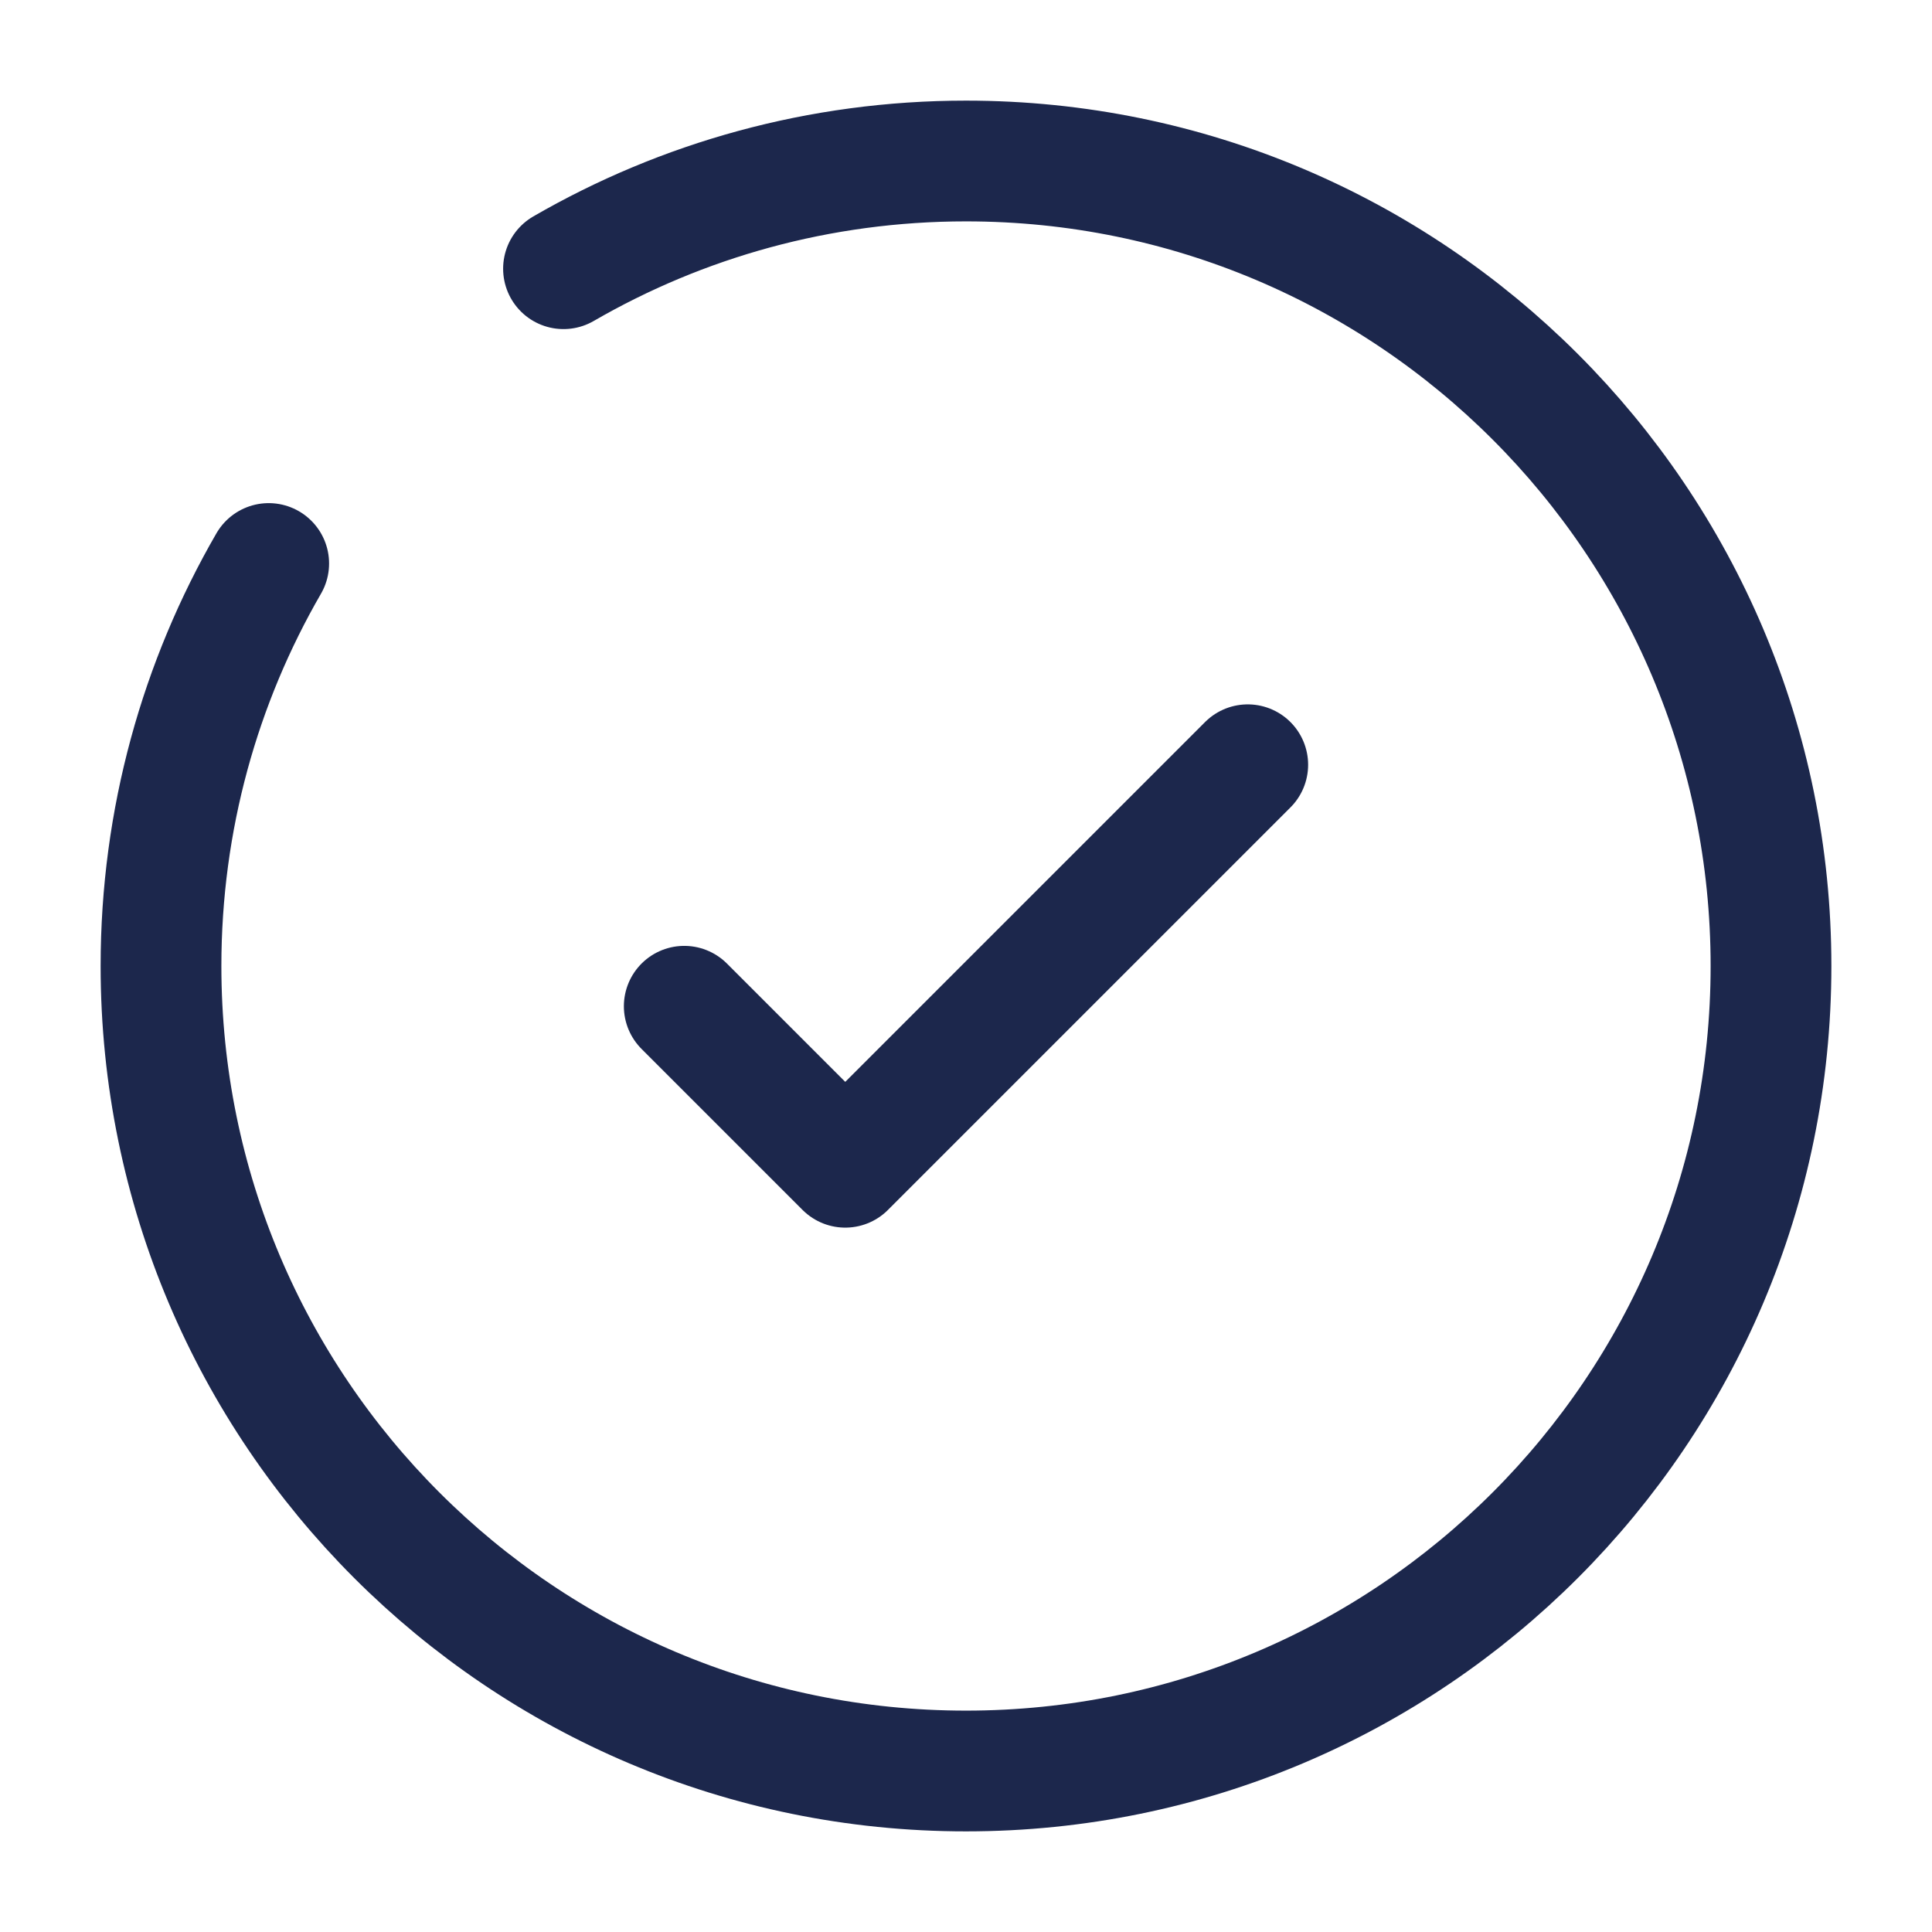
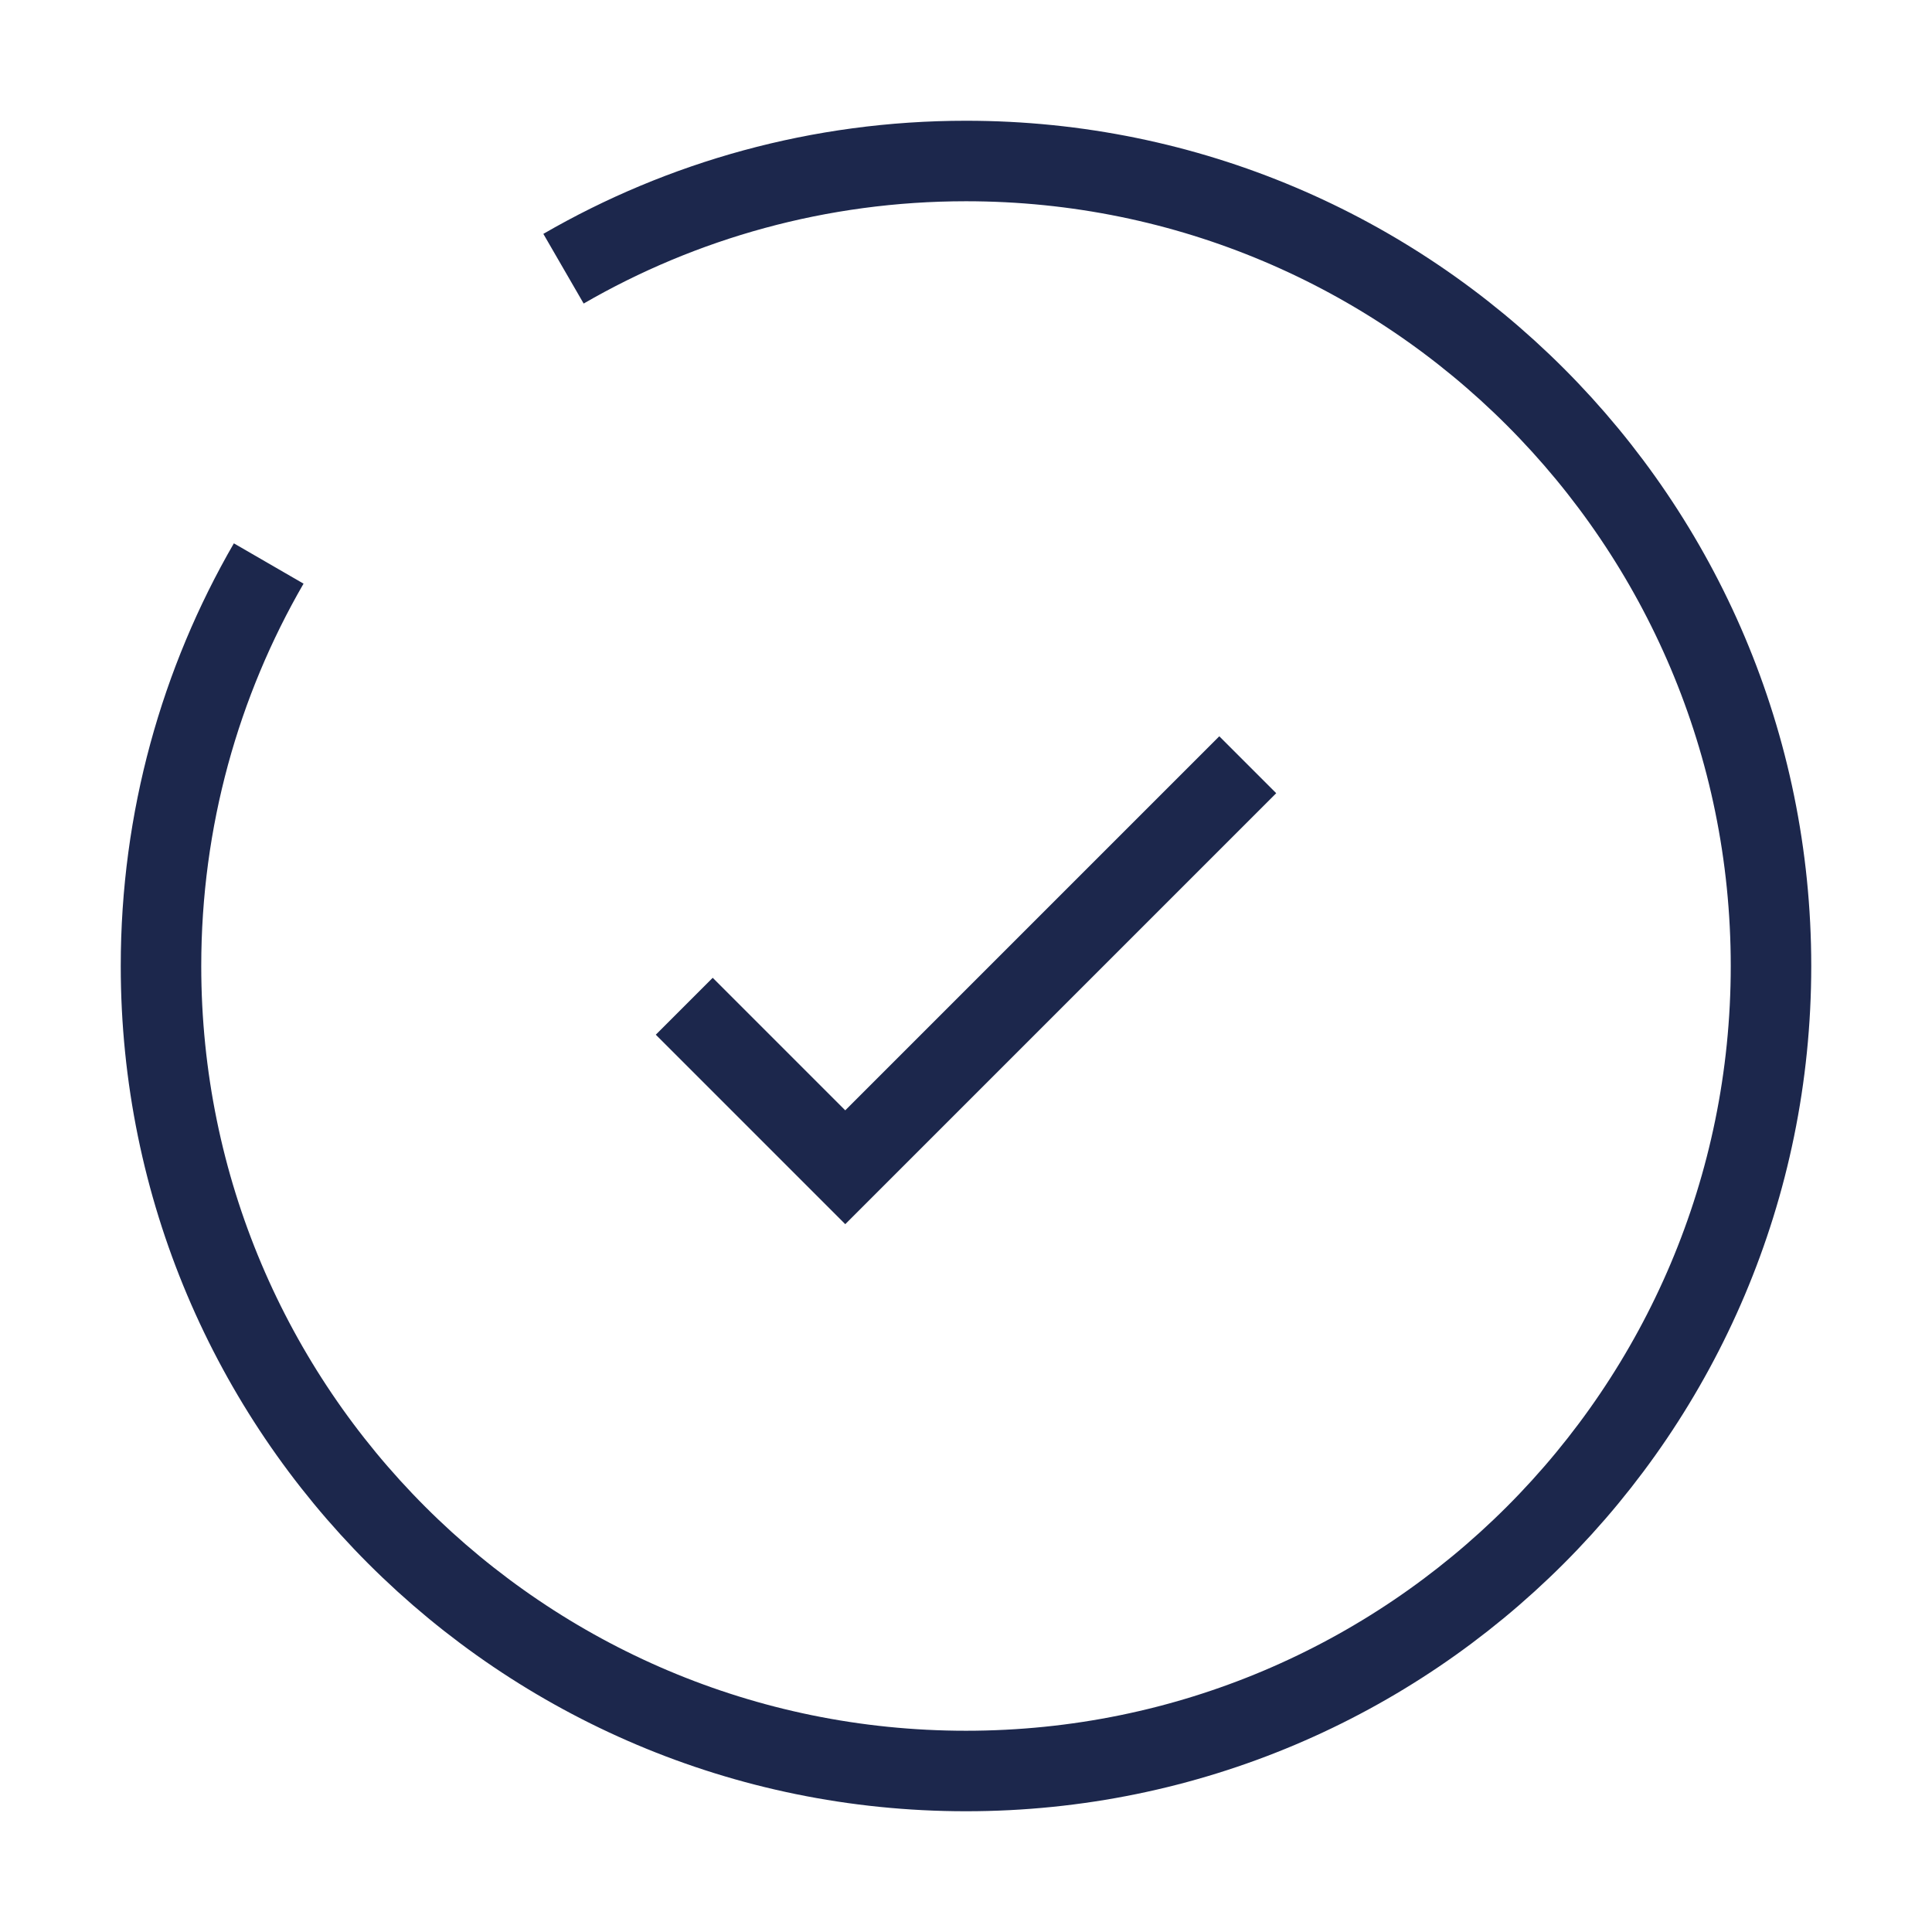
<svg xmlns="http://www.w3.org/2000/svg" width="800px" height="800px" viewBox="0 0 24 24" fill="none">
-   <path d="M8.5 12.5L10.5 14.5L15.5 9.5" stroke="#1C274C" stroke-width="1.5" stroke-linecap="round" stroke-linejoin="round" />
-   <path d="M7 3.338C8.471 2.487 10.179 2 12 2C17.523 2 22 6.477 22 12C22 17.523 17.523 22 12 22C6.477 22 2 17.523 2 12C2 10.179 2.487 8.471 3.338 7" stroke="#1C274C" stroke-width="1.5" stroke-linecap="round" />
+   <path d="M8.5 12.5L10.5 14.5L15.5 9.5" stroke="#1C274C" strokeWidth="1.5" strokeLinecap="round" strokeLinejoin="round" />
+   <path d="M7 3.338C8.471 2.487 10.179 2 12 2C17.523 2 22 6.477 22 12C22 17.523 17.523 22 12 22C6.477 22 2 17.523 2 12C2 10.179 2.487 8.471 3.338 7" stroke="#1C274C" strokeWidth="1.5" strokeLinecap="round" />
</svg>
